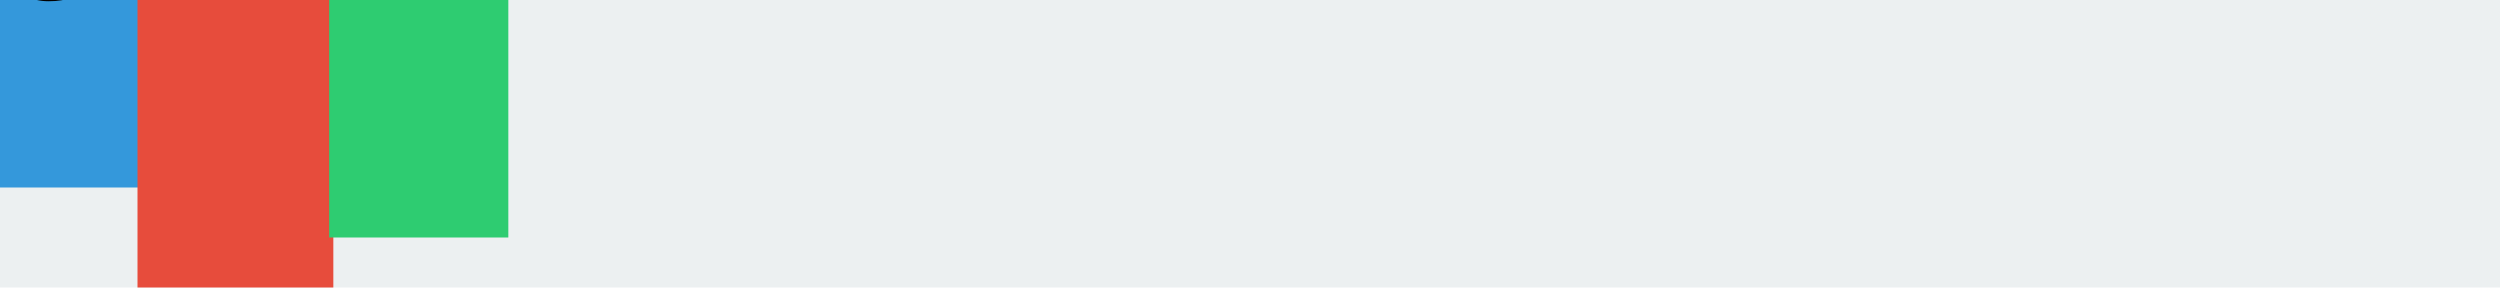
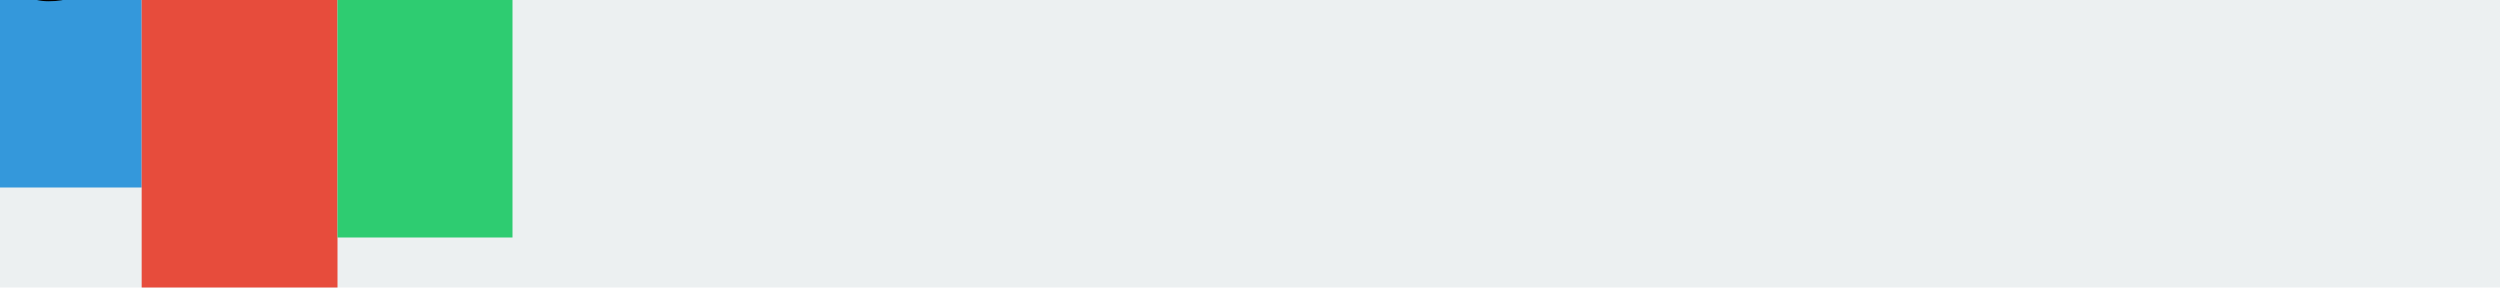
<svg xmlns="http://www.w3.org/2000/svg" width="600" height="69">
  <defs>
    <style type="text/css">@font-face {
    font-family: 'pictex-InterVariable';
    src: url('InterVariable.ttf');
}@font-face {
    font-family: 'pictex-InterVariable';
    src: url('InterVariable.ttf');
}@font-face {
    font-family: 'pictex-InterVariable';
    src: url('InterVariable.ttf');
}</style>
  </defs>
  <rect fill-opacity="0" width="600" height="69" />
  <rect fill="#ECF0F1" width="600" height="69" />
  <rect fill="#3498DB" width="34" height="45" />
  <text font-size="20" font-family="pictex-InterVariable" x="10, " y="29.375, ">
			A
	</text>
-   <rect fill="#E74C3C" x="33" width="47" height="69" />
-   <text font-size="40" font-family="pictex-InterVariable" x="43, " y="48.75, ">
+   <rect fill="#E74C3C" x="34" width="47" height="69" />
+   <text font-size="40" font-family="pictex-InterVariable" x="44, " y="48.75, ">
			B
	</text>
-   <rect fill="#2ECC71" x="79" width="43" height="57" />
-   <text font-size="30" font-family="pictex-InterVariable" x="89, " y="39.062, ">
+   <rect fill="#2ECC71" x="81" width="42" height="57" />
+   <text font-size="30" font-family="pictex-InterVariable" x="91, " y="39.062, ">
			C
	</text>
</svg>
